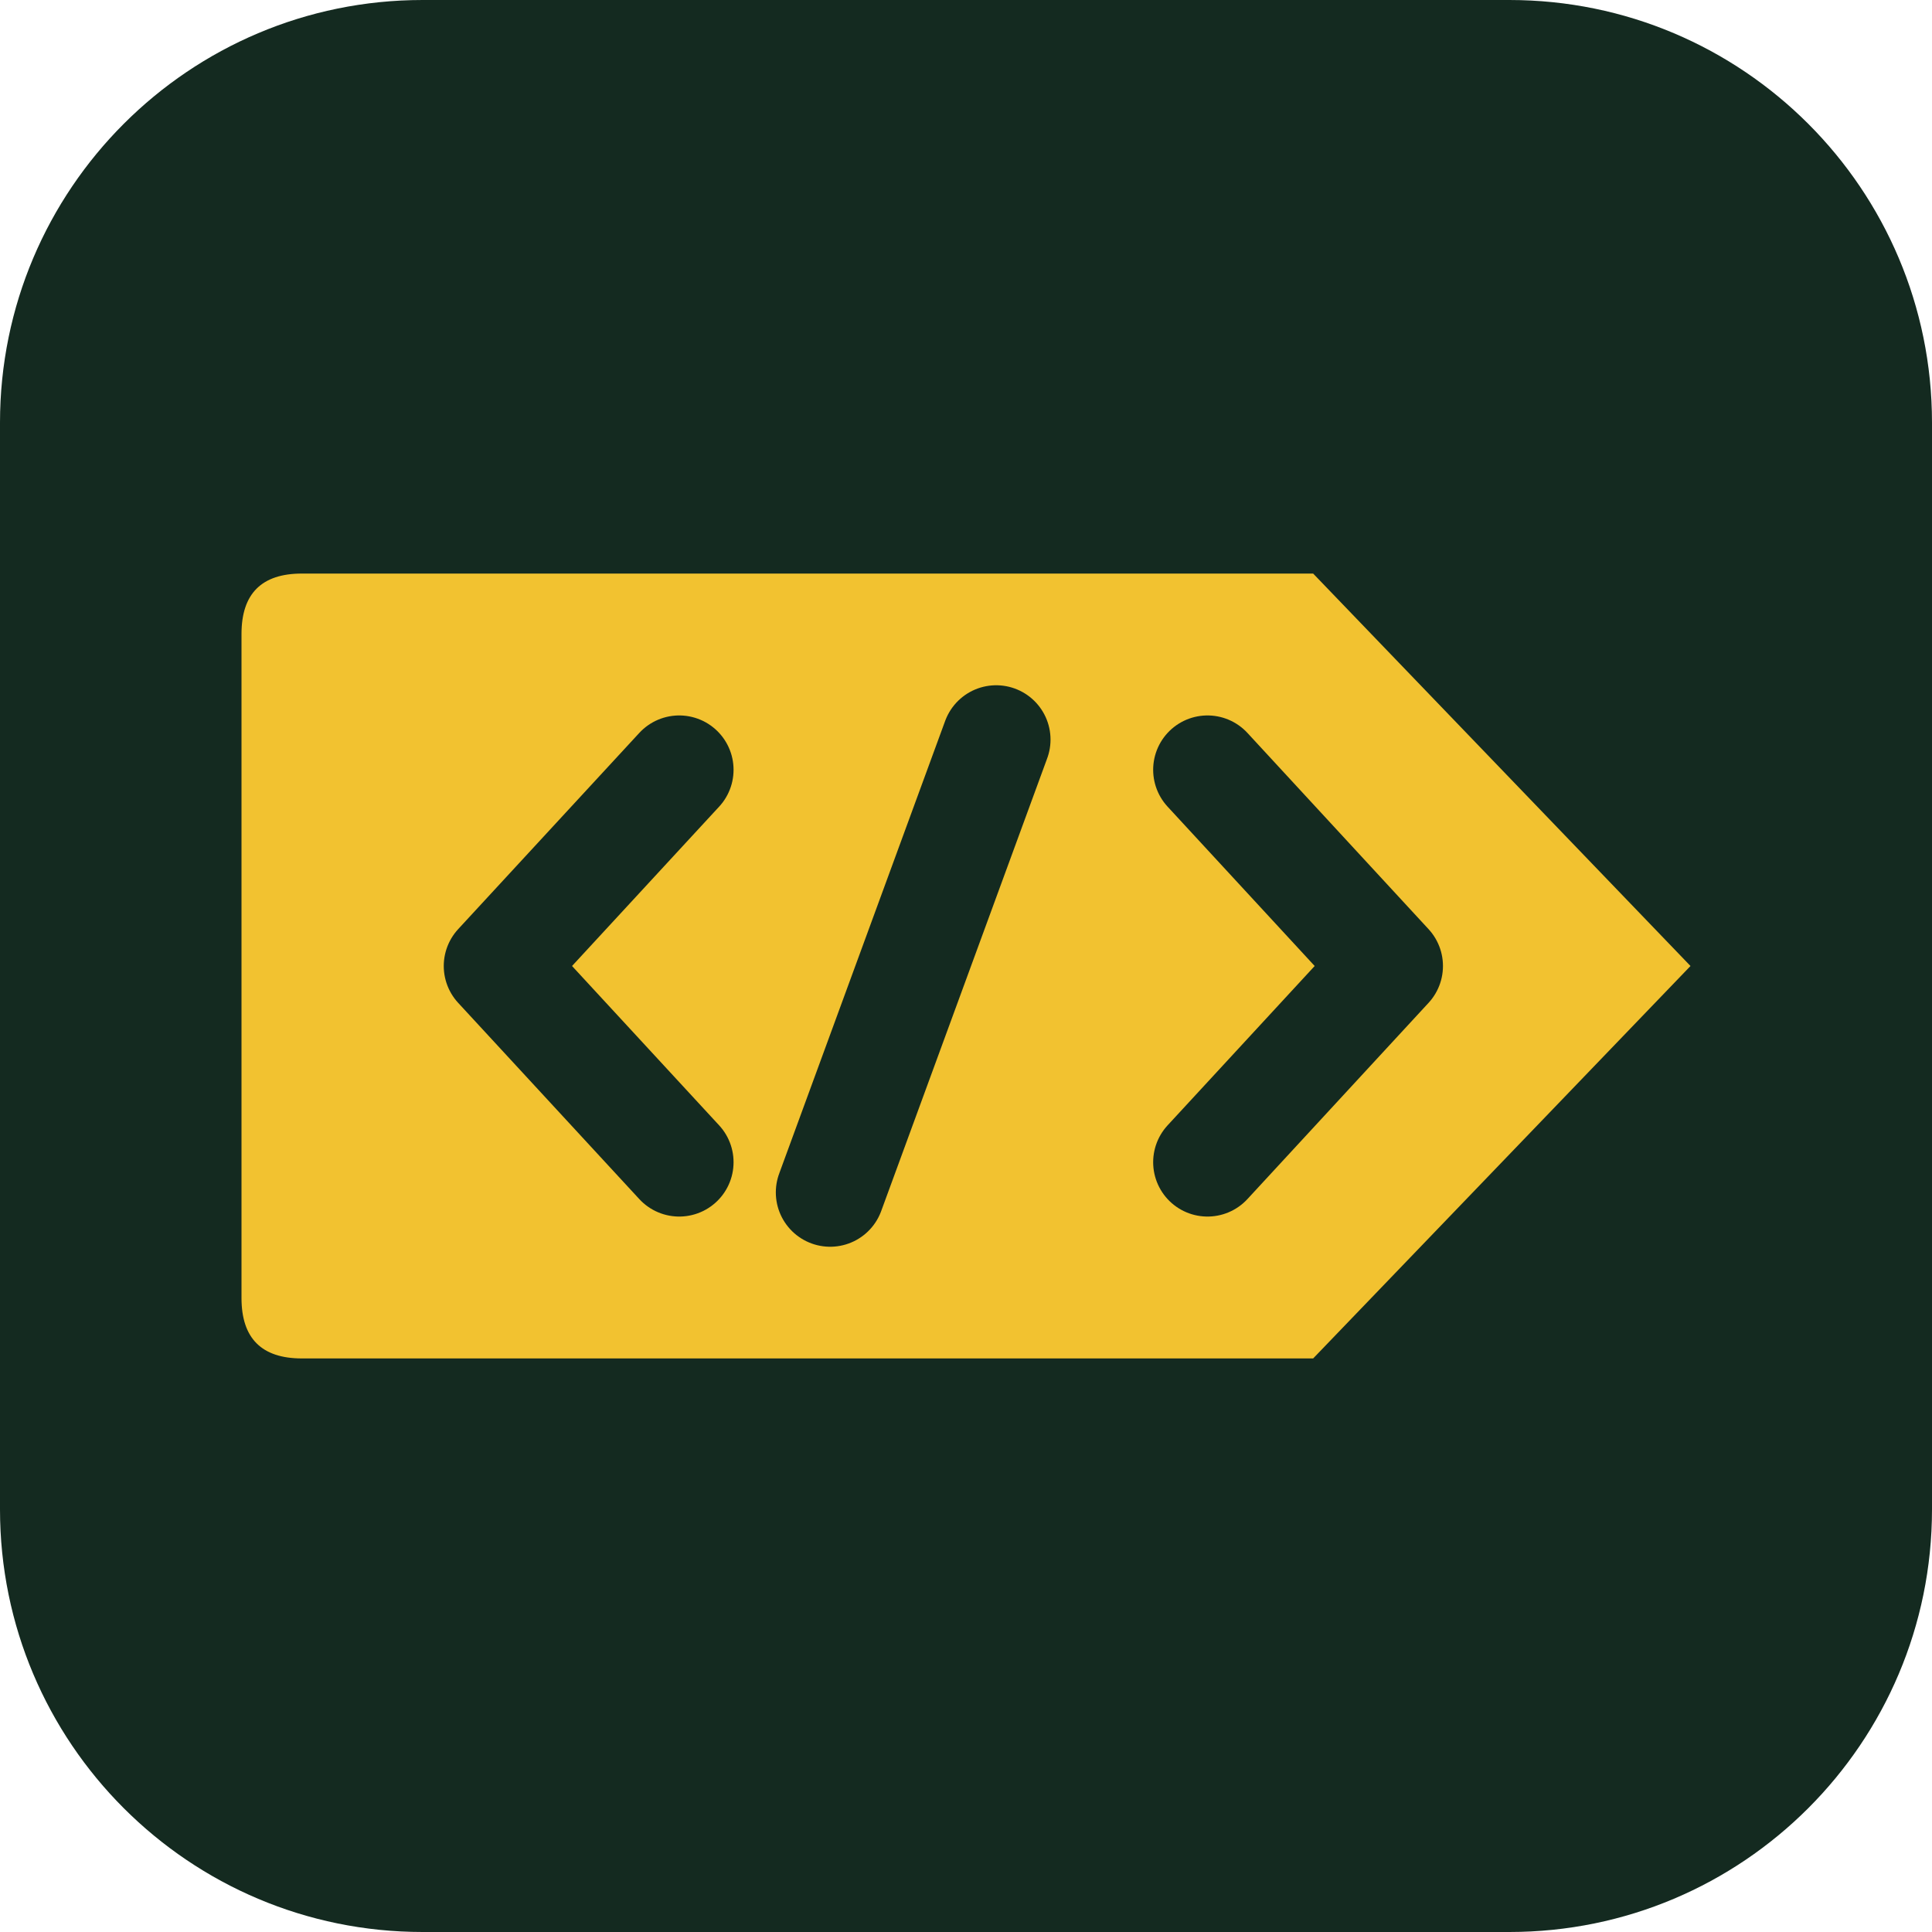
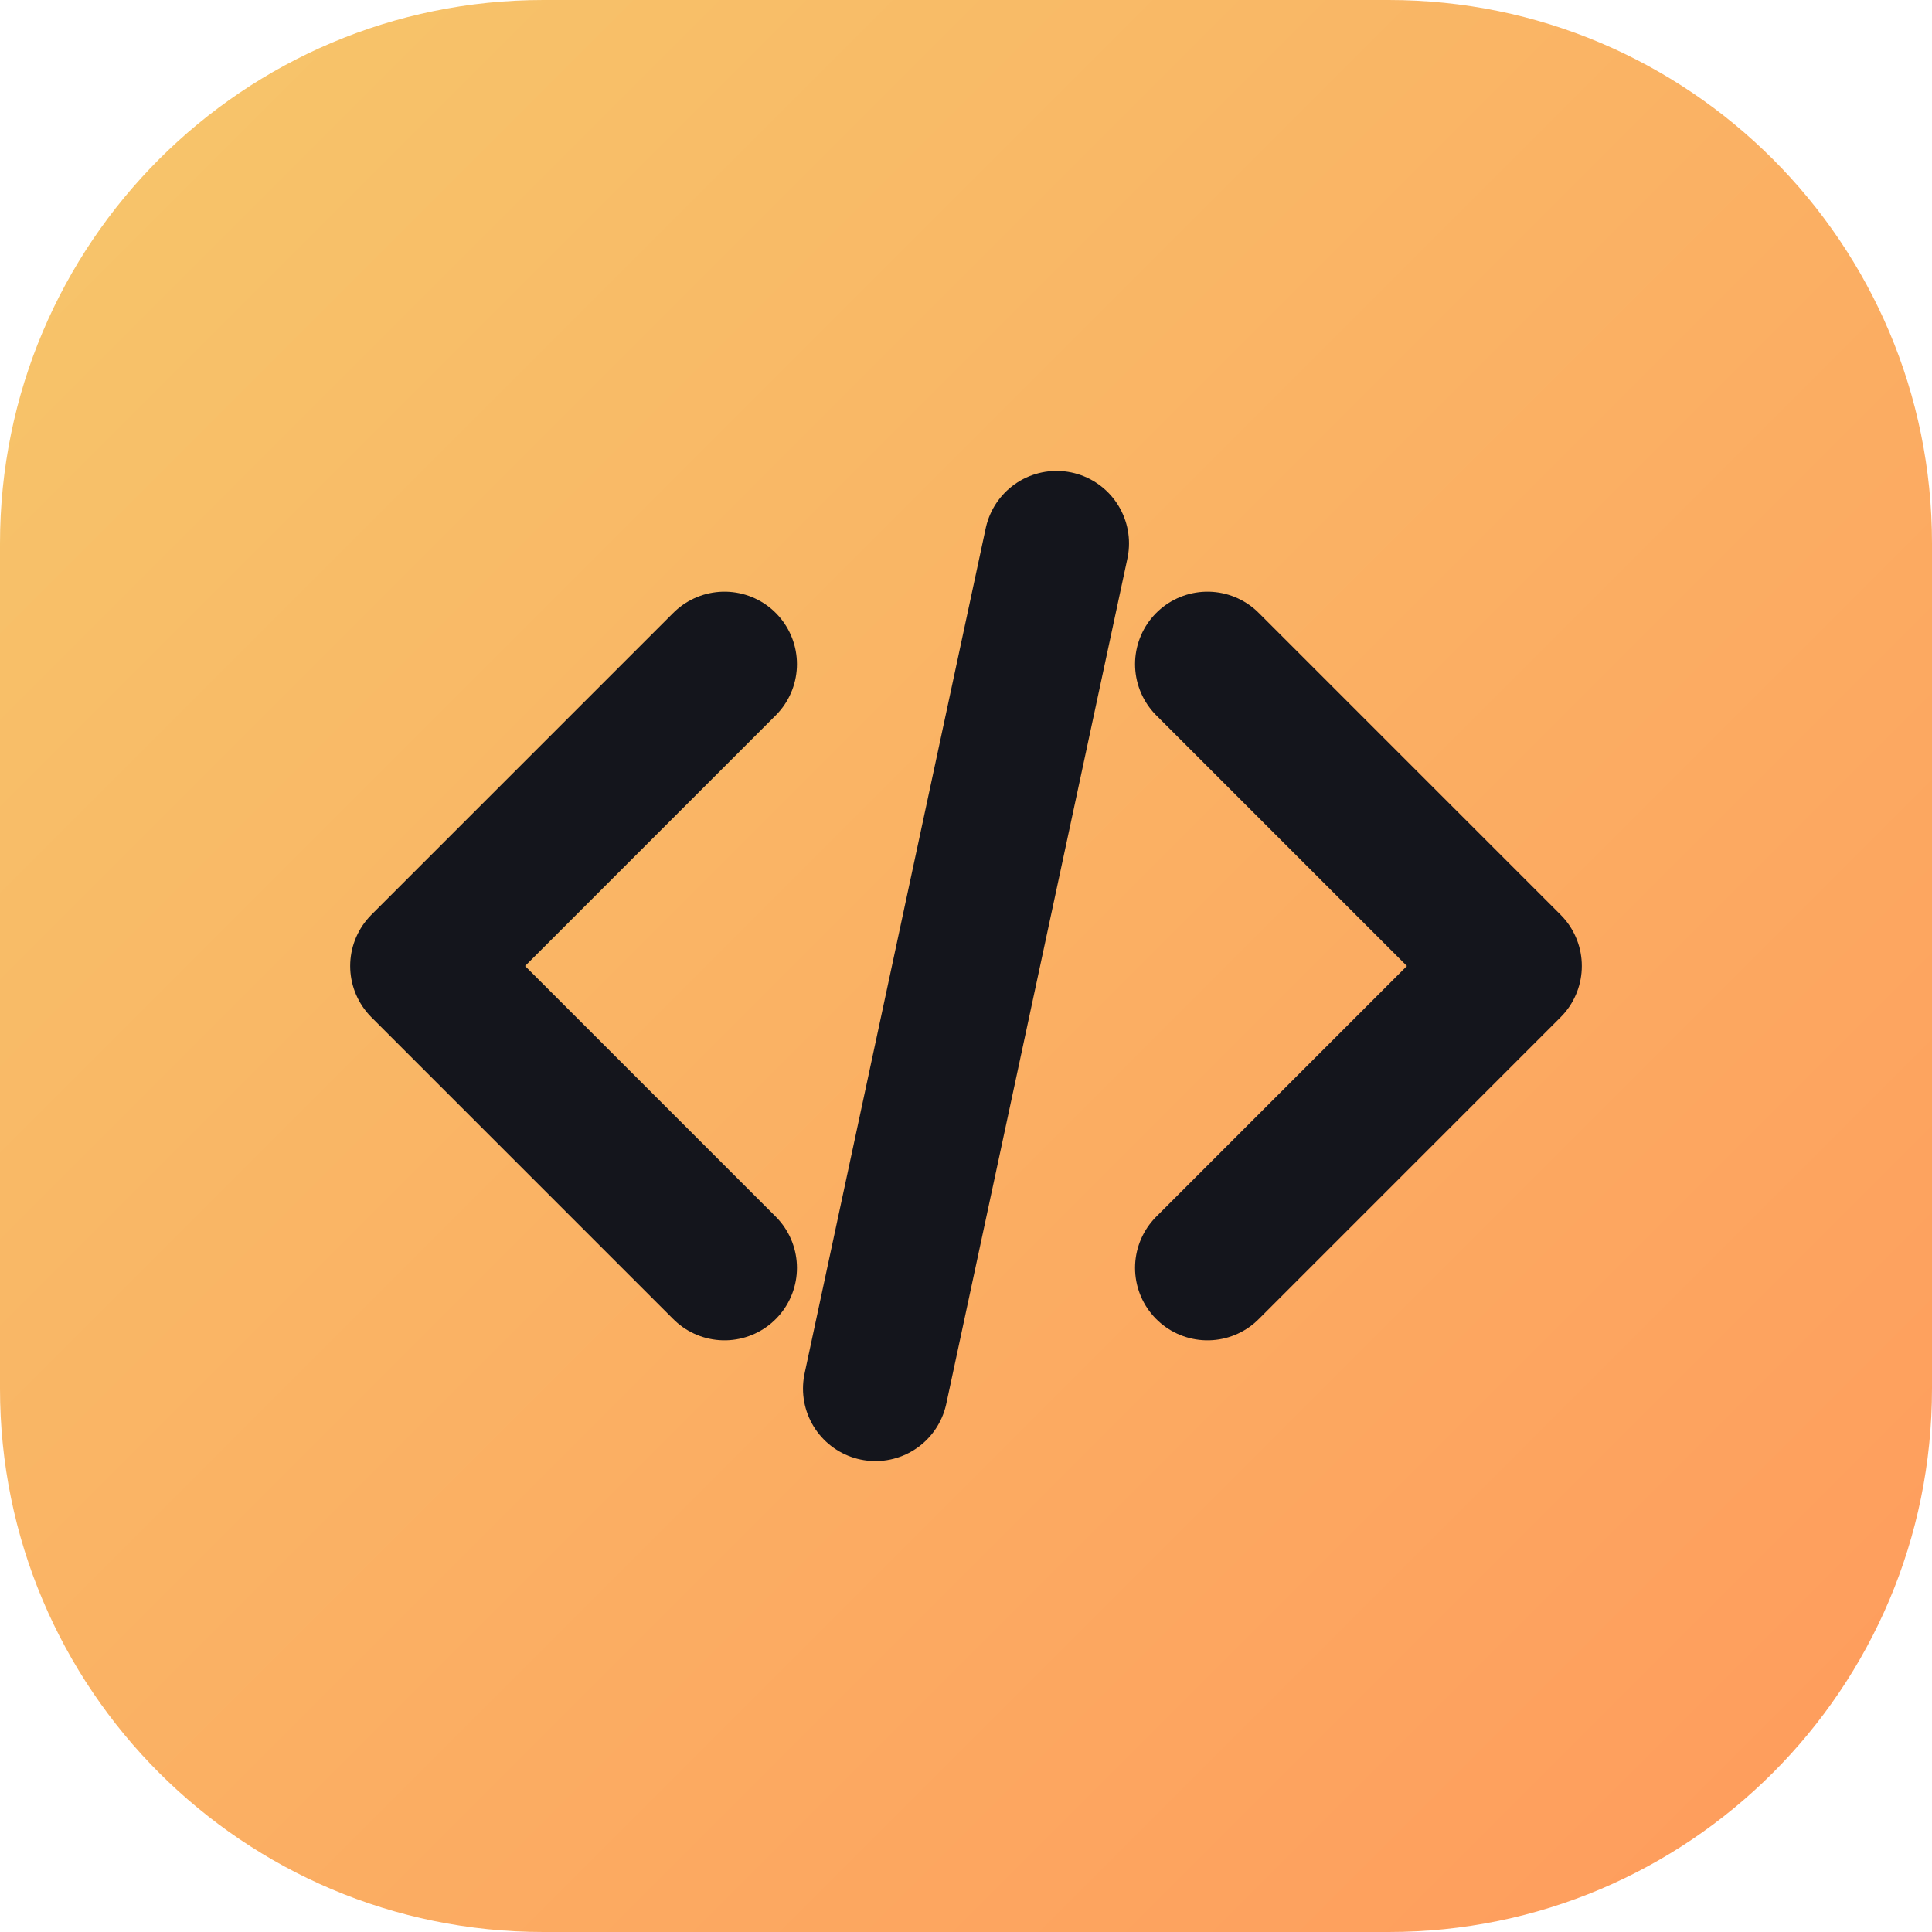
- <svg xmlns="http://www.w3.org/2000/svg" viewBox="0 0 64 64" role="img" aria-label="Manuel Braun">
-   <rect width="64" height="64" rx="14" fill="#142a20" />
-   <g transform="translate(0 4)">
-     <path fill="#f2c230" d="M10 15 H43.5 L56 28 L43.5 41 H10 Q8 41 8 39 V17 Q8 15 10 15 Z" />
-     <g fill="none" stroke="#142a20" stroke-width="3.6" stroke-linecap="round" stroke-linejoin="round">
-       <path d="M22.5 21.5 L16.5 28 L22.5 34.5" />
-       <path d="M33 20.5 L27.5 35.5" />
-       <path d="M40 21.5 L46 28 L40 34.5" />
-     </g>
+ <svg xmlns="http://www.w3.org/2000/svg" viewBox="0 0 32 32" role="img" aria-label="Manuel Braun">
+   <defs>
+     <linearGradient id="tile" x1="0" y1="0" x2="1" y2="1">
+       <stop offset="0" stop-color="#f6c76b" />
+       <stop offset="1" stop-color="#ff9a5c" />
+     </linearGradient>
+   </defs>
+   <rect width="32" height="32" rx="9" fill="url(#tile)" />
+   <g transform="translate(4 4)" fill="none" stroke="#14151c" stroke-width="2.4" stroke-linecap="round" stroke-linejoin="round">
+     <path d="M8 7l-5 5 5 5M16 7l5 5-5 5M13.5 5l-3 14" />
  </g>
</svg>
